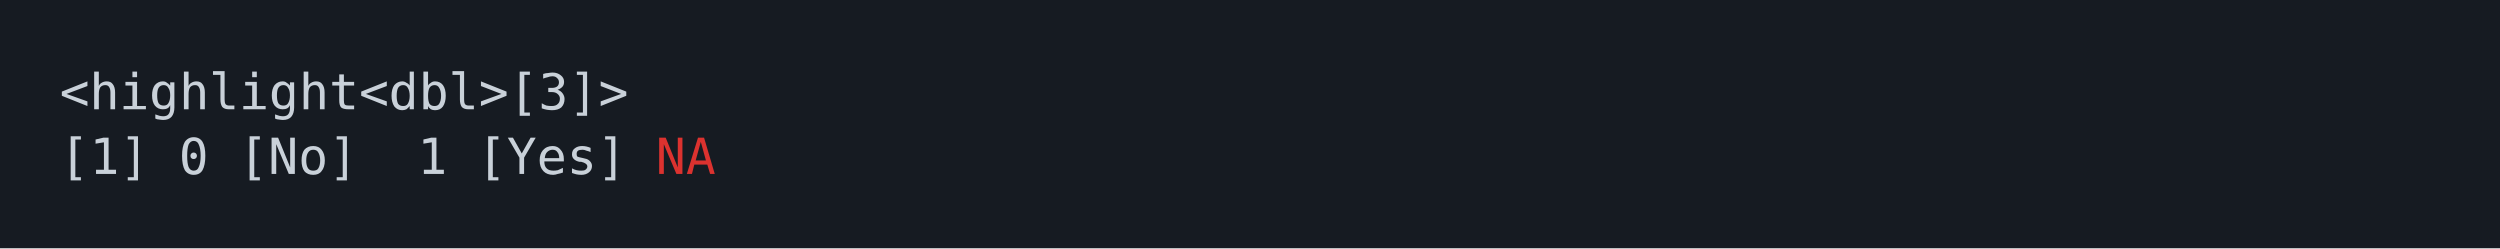
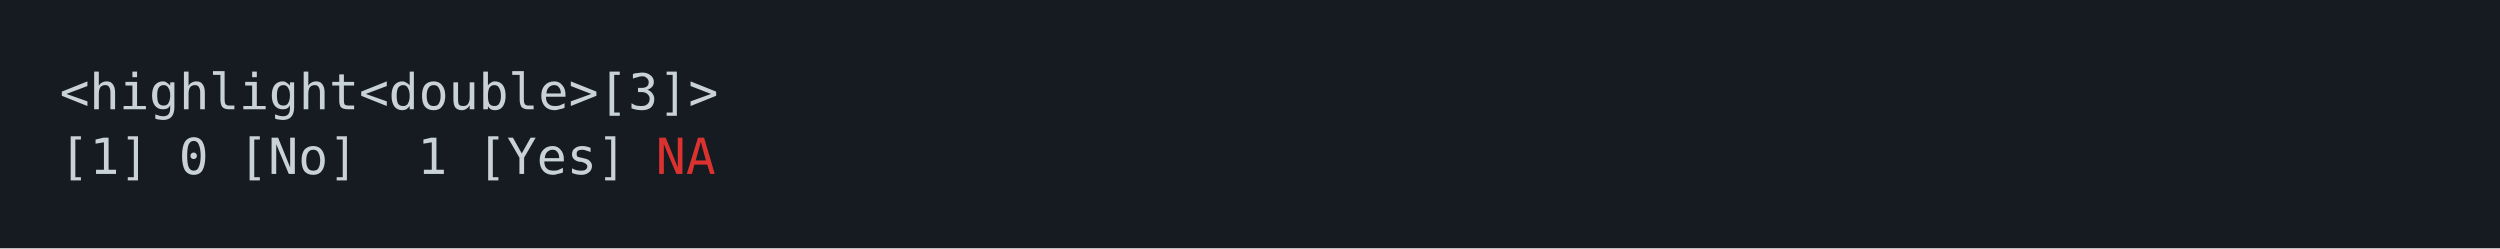
<svg xmlns="http://www.w3.org/2000/svg" xmlns:xlink="http://www.w3.org/1999/xlink" width="840" height="83.42">
  <rect width="840" height="83.42" rx="0" ry="0" class="a" />
  <svg height="43.42" viewBox="0 0 80 4.342" width="800" x="20" y="20">
    <style>.a{fill:rgb(22,27,34)}.b{font-family:'Fira Code',Monaco,Consolas,Menlo,'Bitstream Vera Sans Mono','Powerline Symbols',monospace}.c{fill:transparent}.d{fill:rgb(201,209,217);white-space:pre}.e{fill:rgb(220,50,47);white-space:pre}</style>
    <g font-family="'Fira Code',Monaco,Consolas,Menlo,'Bitstream Vera Sans Mono','Powerline Symbols',monospace" font-size="1.67" class="b">
      <defs>
        <symbol id="a">
          <rect height="2" width="80" x="0" y="0" class="c" />
        </symbol>
      </defs>
      <rect height="4.342" width="80" class="a" />
      <svg x="0" y="0" width="80">
        <svg x="0">
          <use xlink:href="#a" />
-           <text font-size="1.67" x="0" y="1.67" class="d">&lt;highlight&lt;dbl&gt;[3]&gt;</text>
+           <text font-size="1.67" x="0" y="1.67" class="d">&lt;highlight&lt;double&gt;[3]&gt;</text>
          <text font-size="1.67" x="0" y="3.841" class="d">[1]</text>
          <text font-size="1.67" x="4.008" y="3.841" class="d">0</text>
          <text font-size="1.67" x="6.012" y="3.841" class="d">[No]</text>
          <text font-size="1.67" x="12.024" y="3.841" class="d">1</text>
          <text font-size="1.67" x="14.028" y="3.841" class="d">[Yes]</text>
          <text font-size="1.67" x="20.04" y="3.841" class="e">NA</text>
        </svg>
      </svg>
    </g>
  </svg>
</svg>
